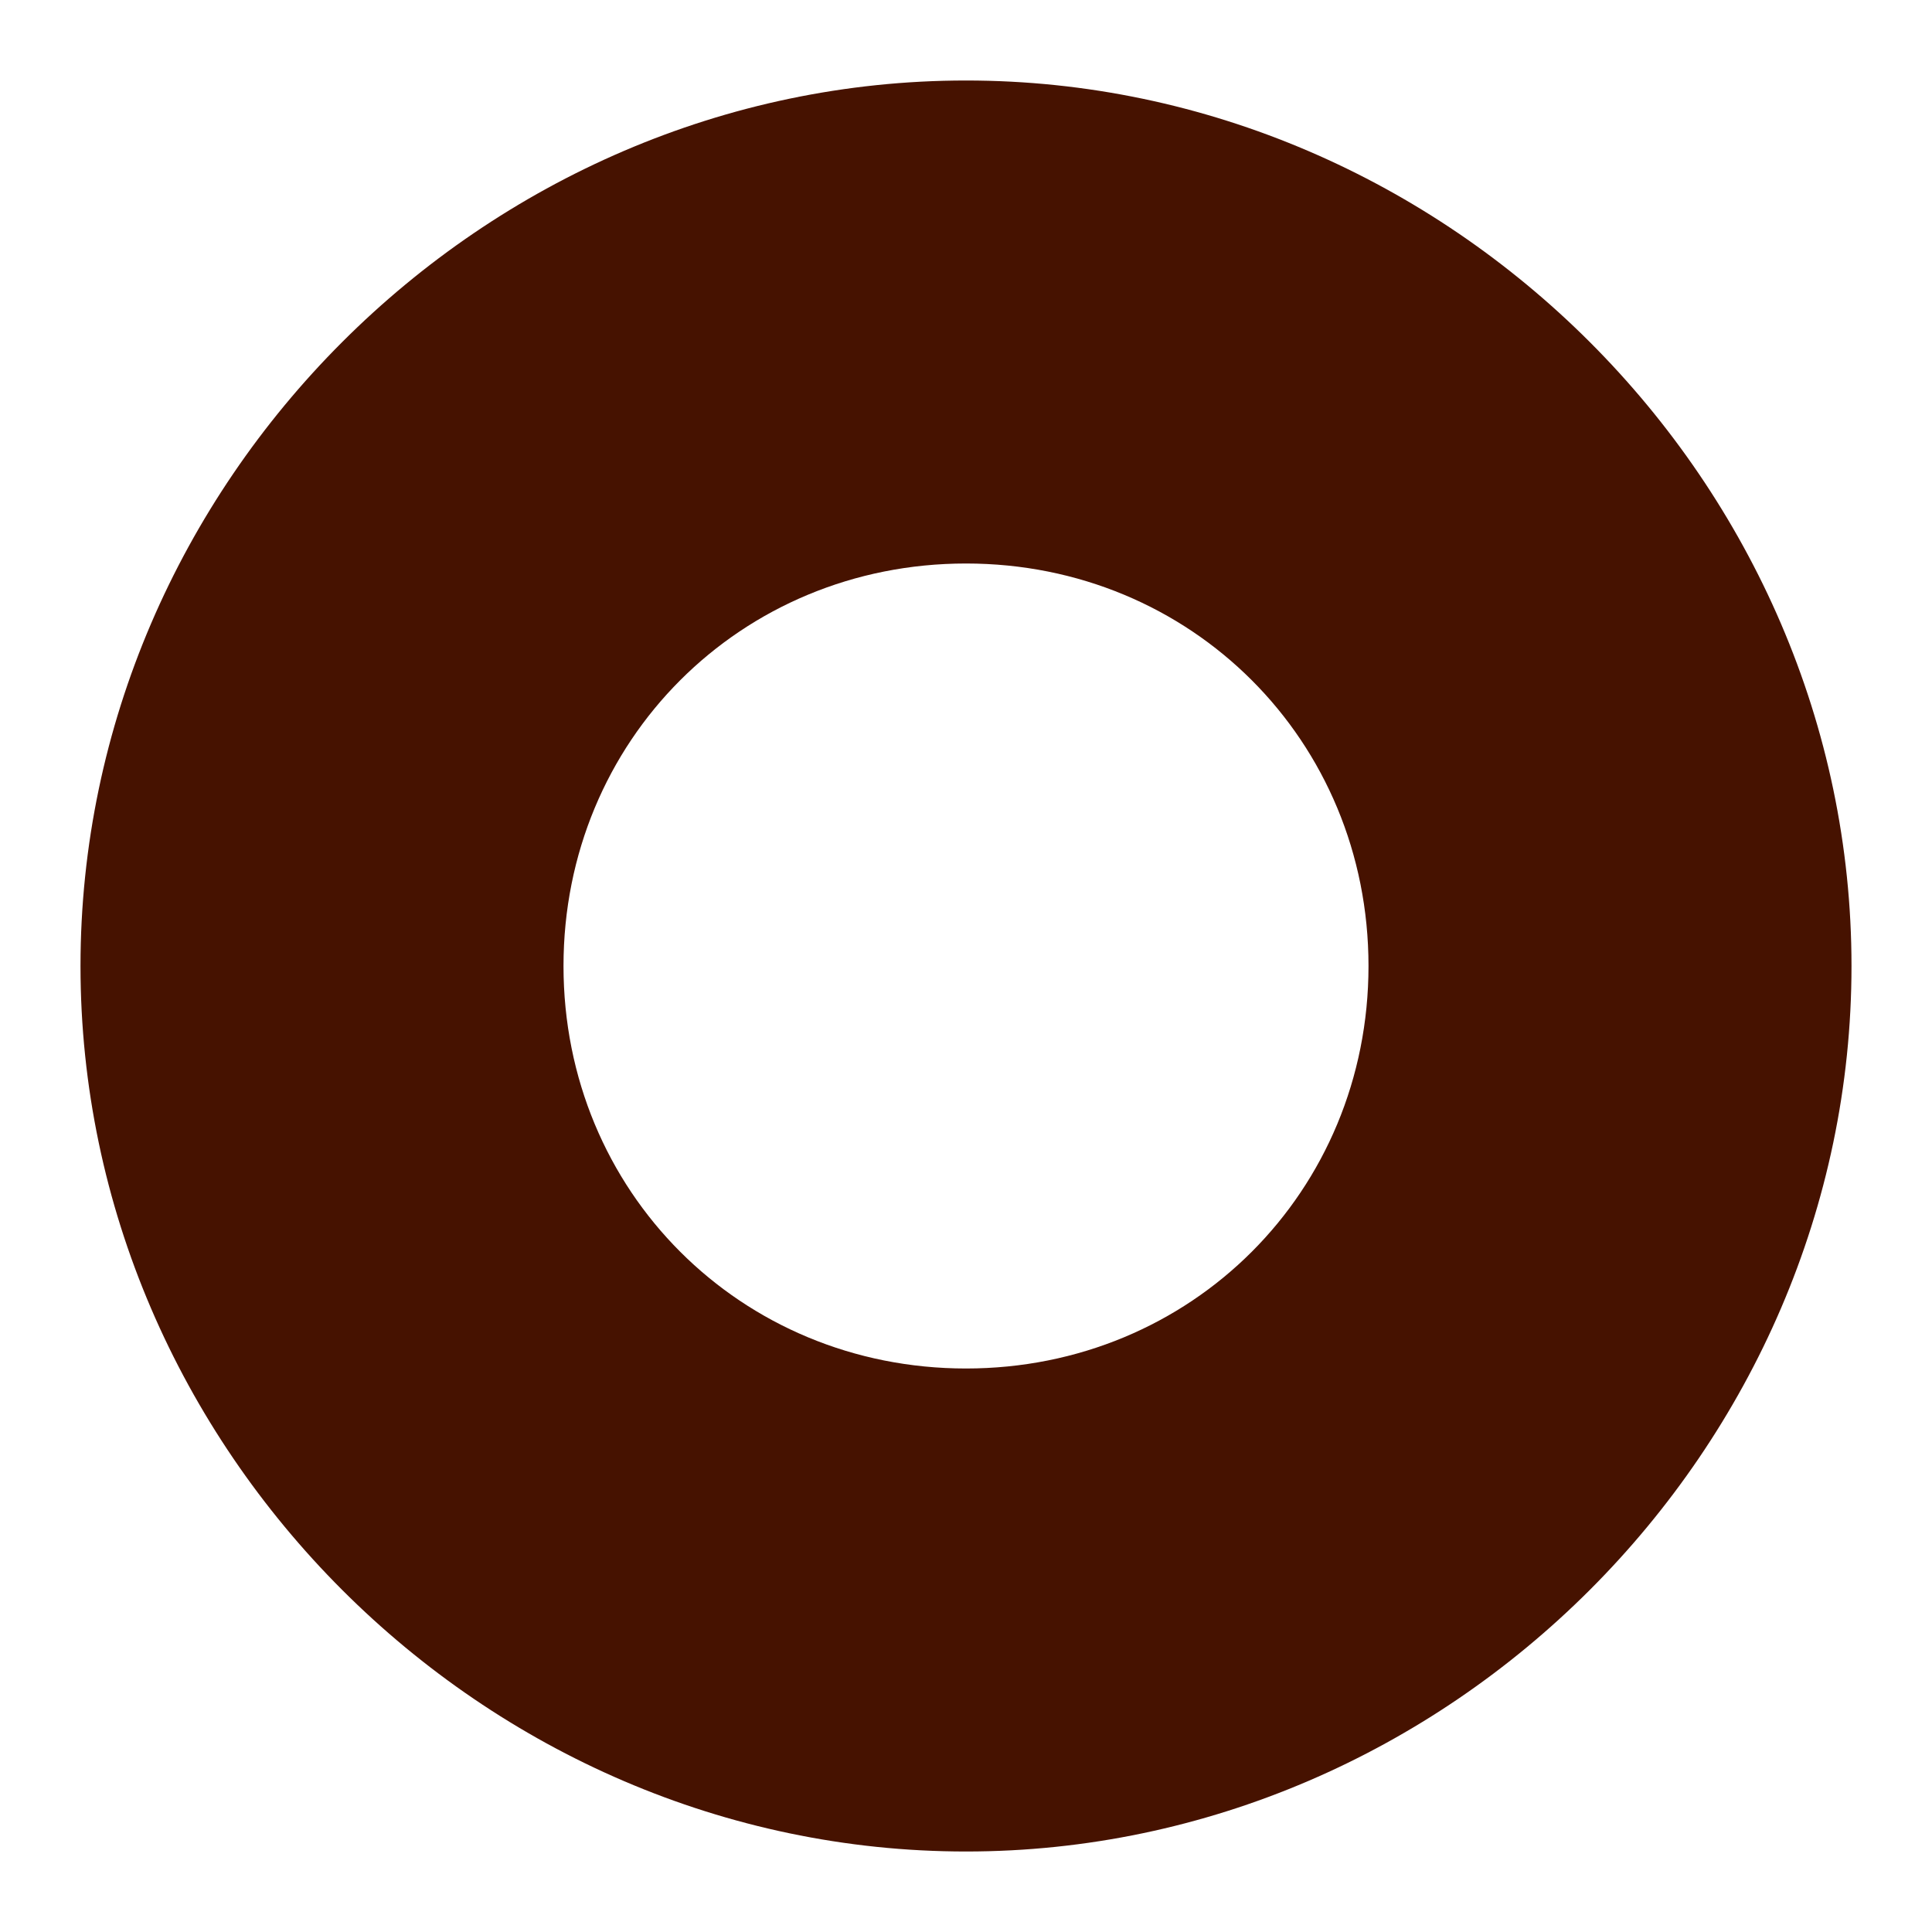
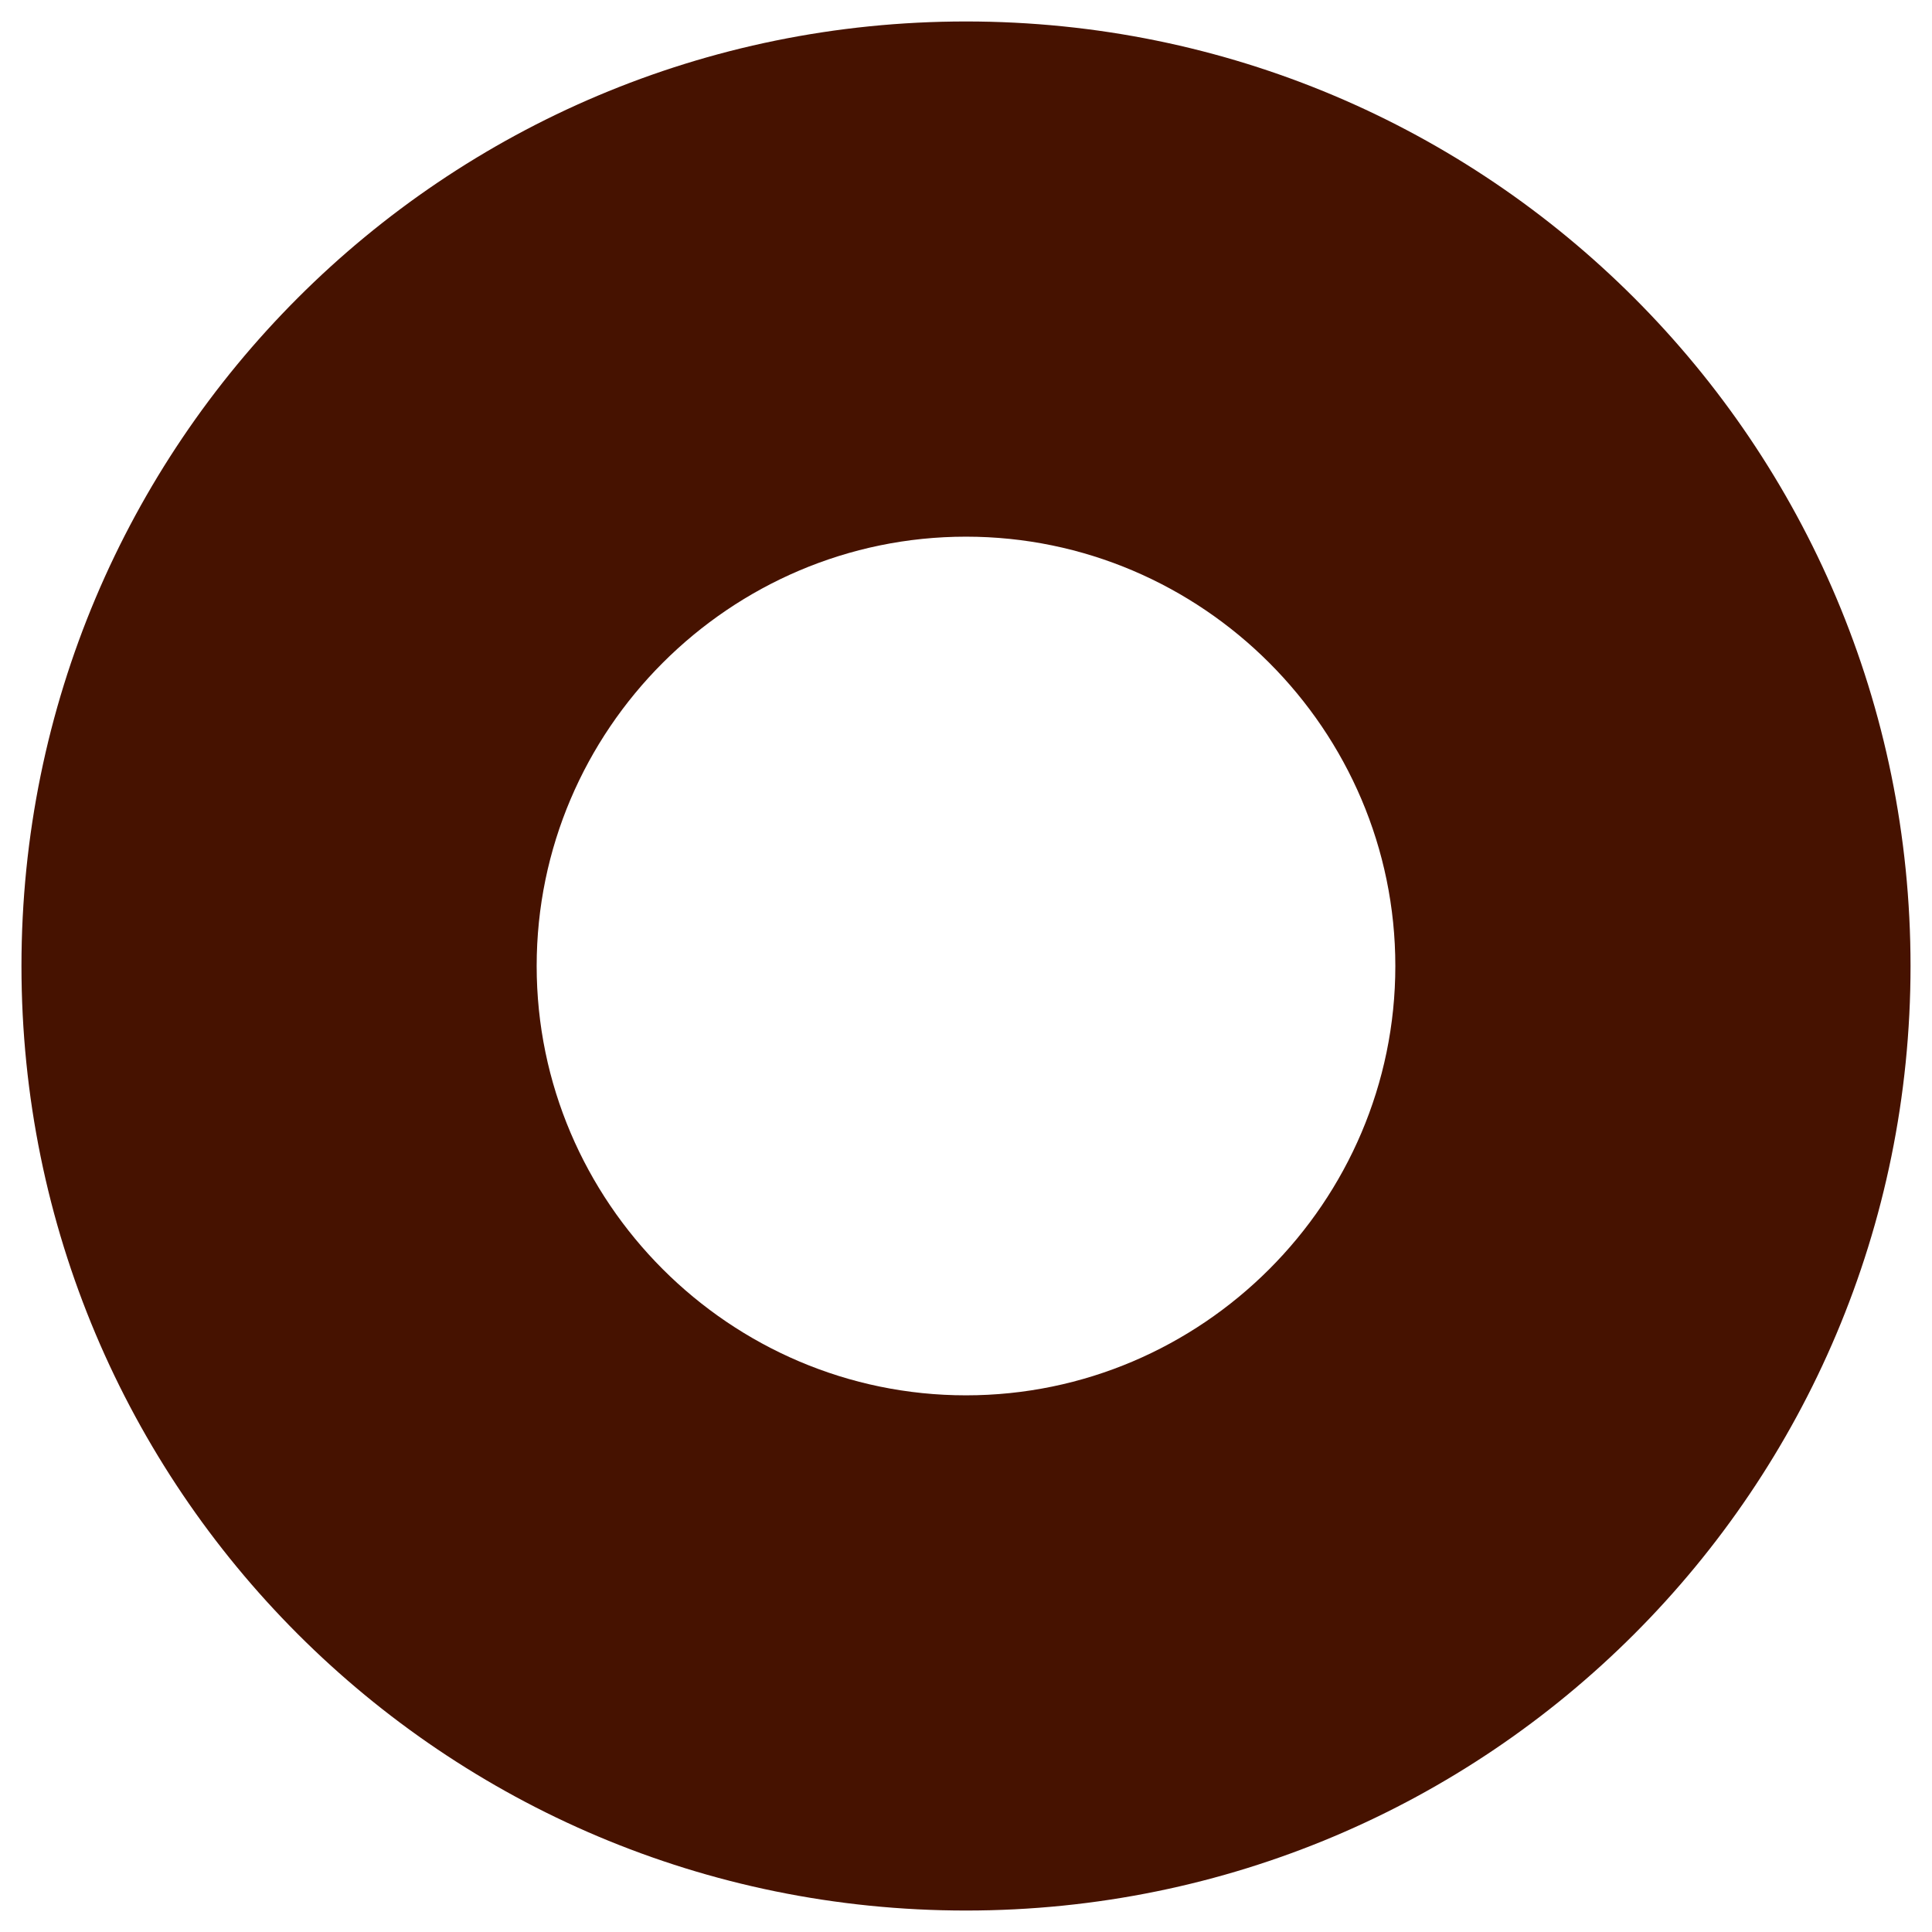
- <svg xmlns="http://www.w3.org/2000/svg" id="Layer_1" version="1.1" viewBox="0 0 12 12">
+ <svg xmlns="http://www.w3.org/2000/svg" id="Layer_1" version="1.1" viewBox="0 0 54 54">
  <defs>
    <style>
      .st0 {
        fill: #461200;
      }
    </style>
  </defs>
-   <path class="st0" d="M6,11.5c-3,0-5.5-2.5-5.5-5.5S3,.5,6,.5s5.5,2.5,5.5,5.5-2.5,5.5-5.5,5.5ZM6,3.5c-1.4,0-2.5,1.1-2.5,2.5s1.1,2.5,2.5,2.5,2.5-1.1,2.5-2.5-1.1-2.5-2.5-2.5Z" />
+   <path class="st0" d="M27,53.4C12.4,53.4.6,41.6.6,27S12.4.6,27,.6s26.4,11.8,26.4,26.4-11.8,26.4-26.4,26.4ZM27,15c-6.6,0-12,5.4-12,12s5.4,12,12,12,12-5.4,12-12-5.4-12-12-12Z" />
</svg>
